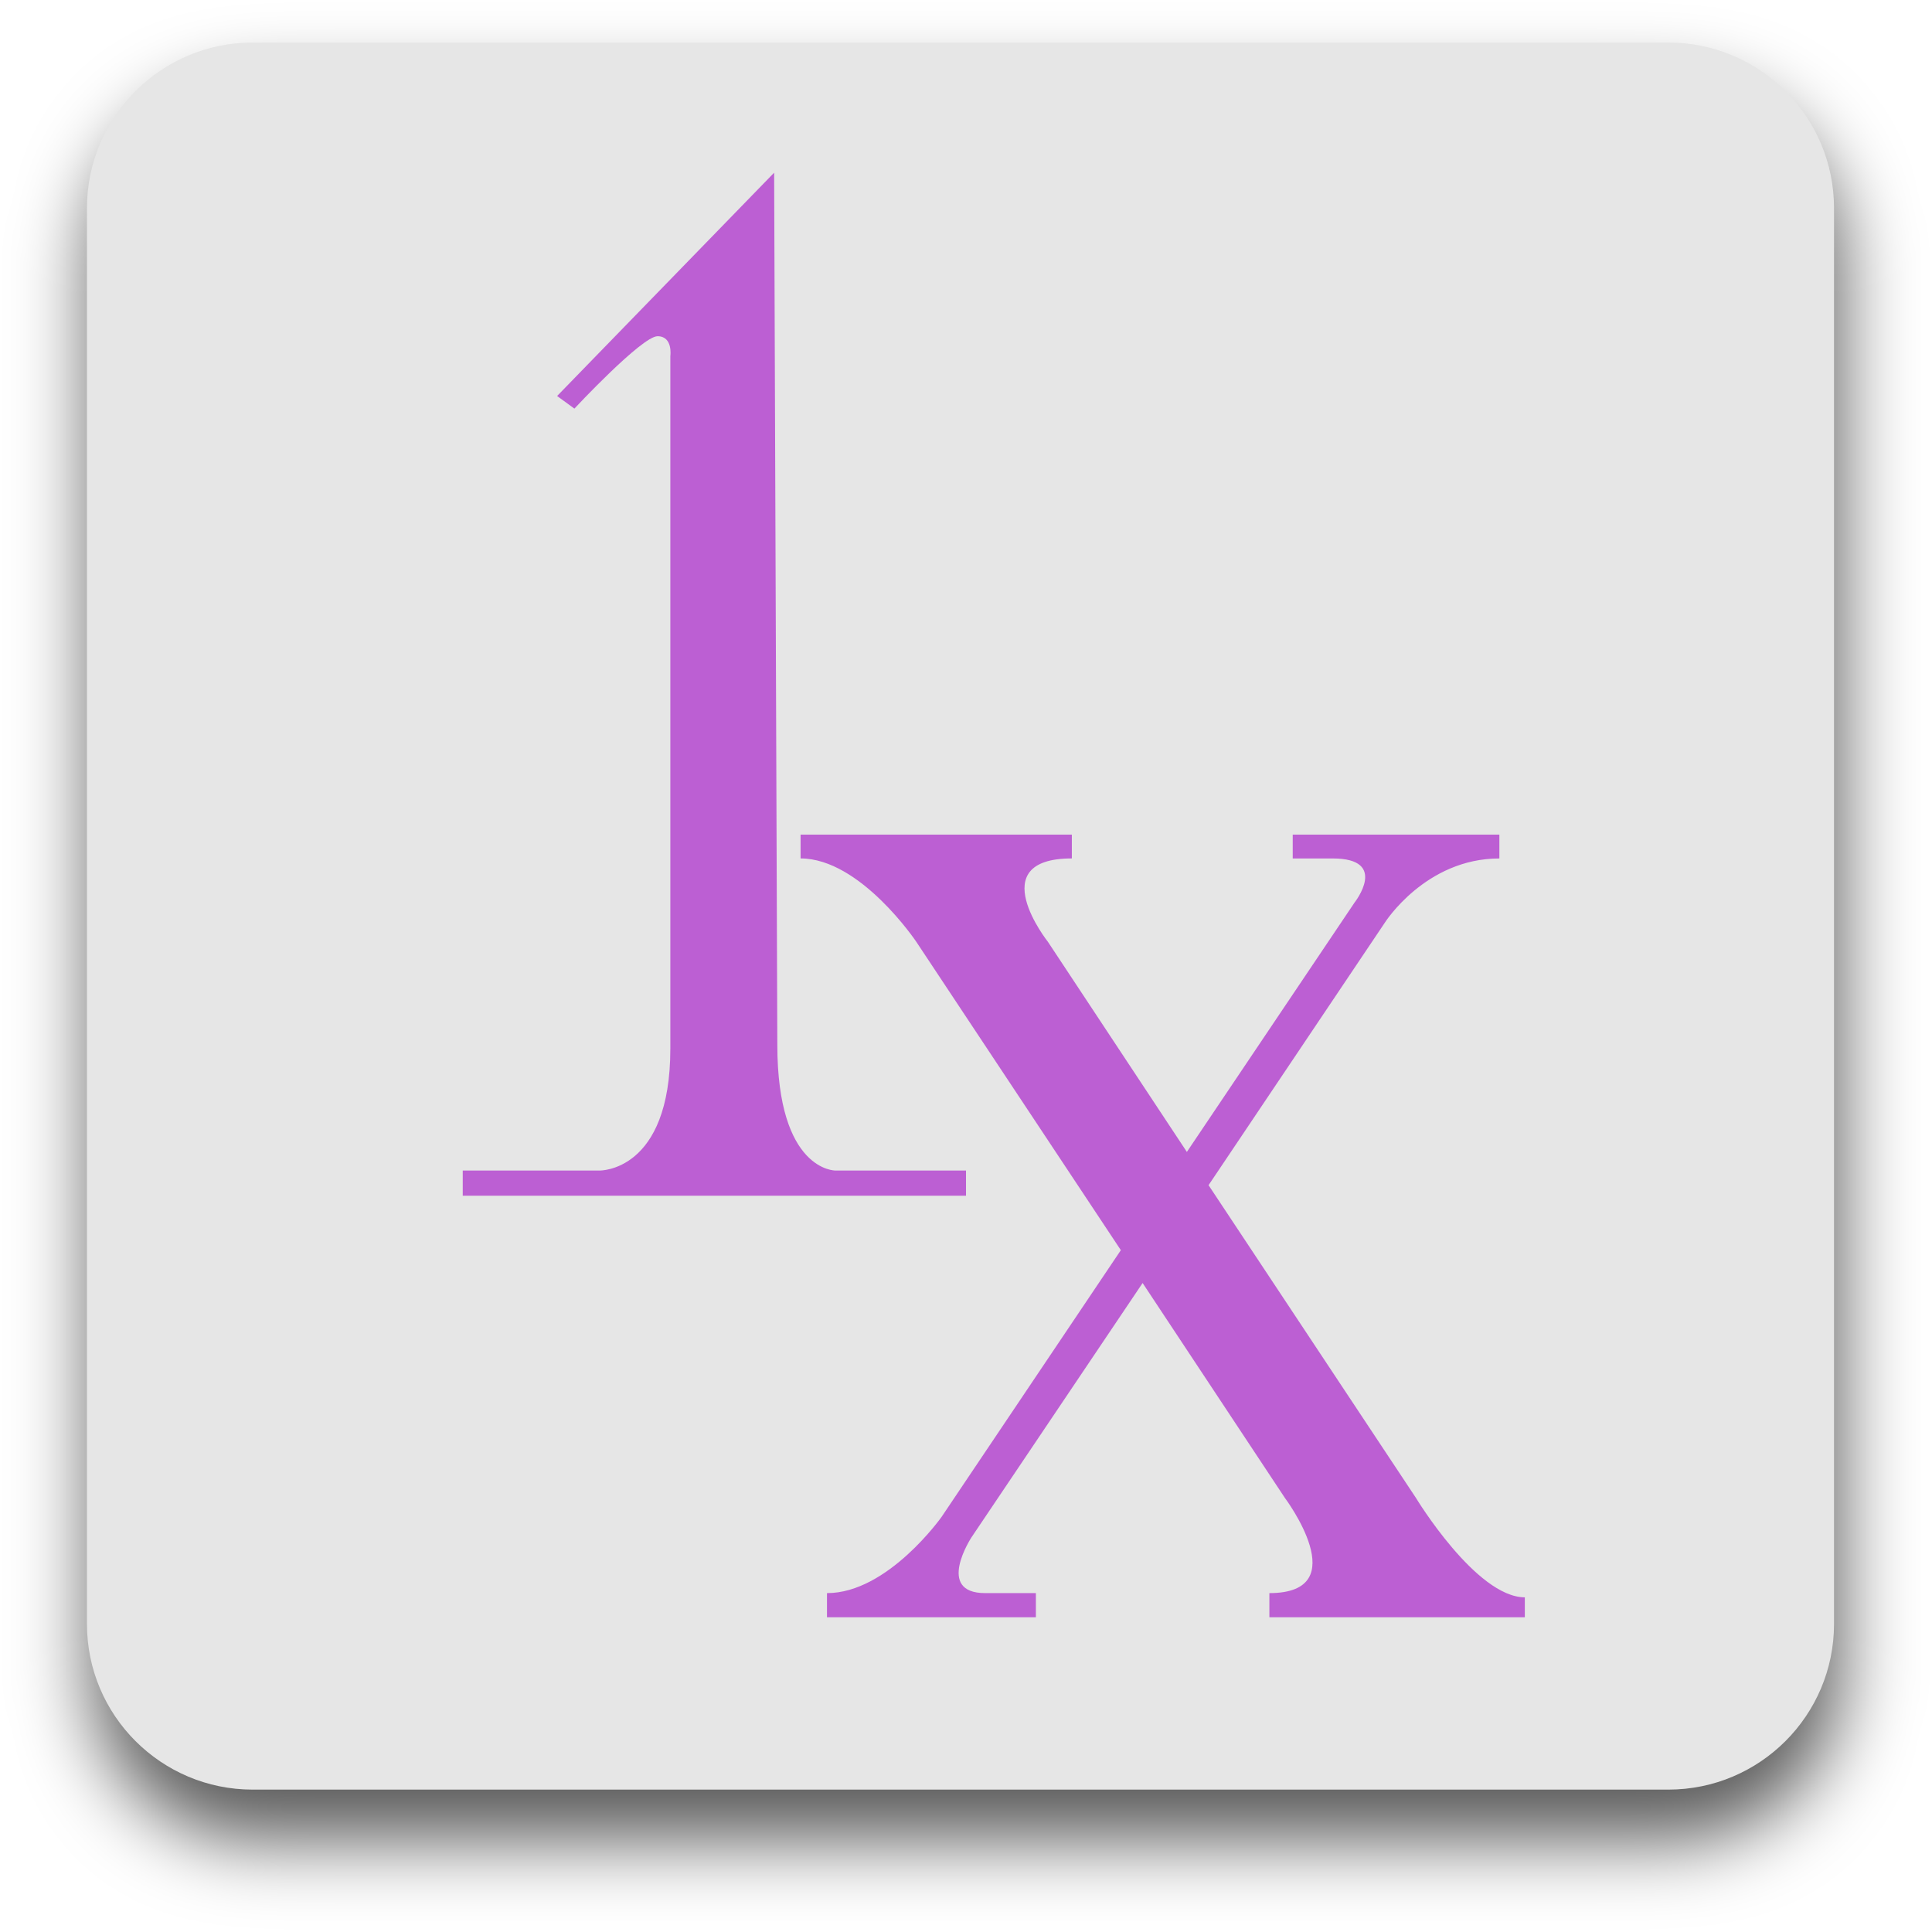
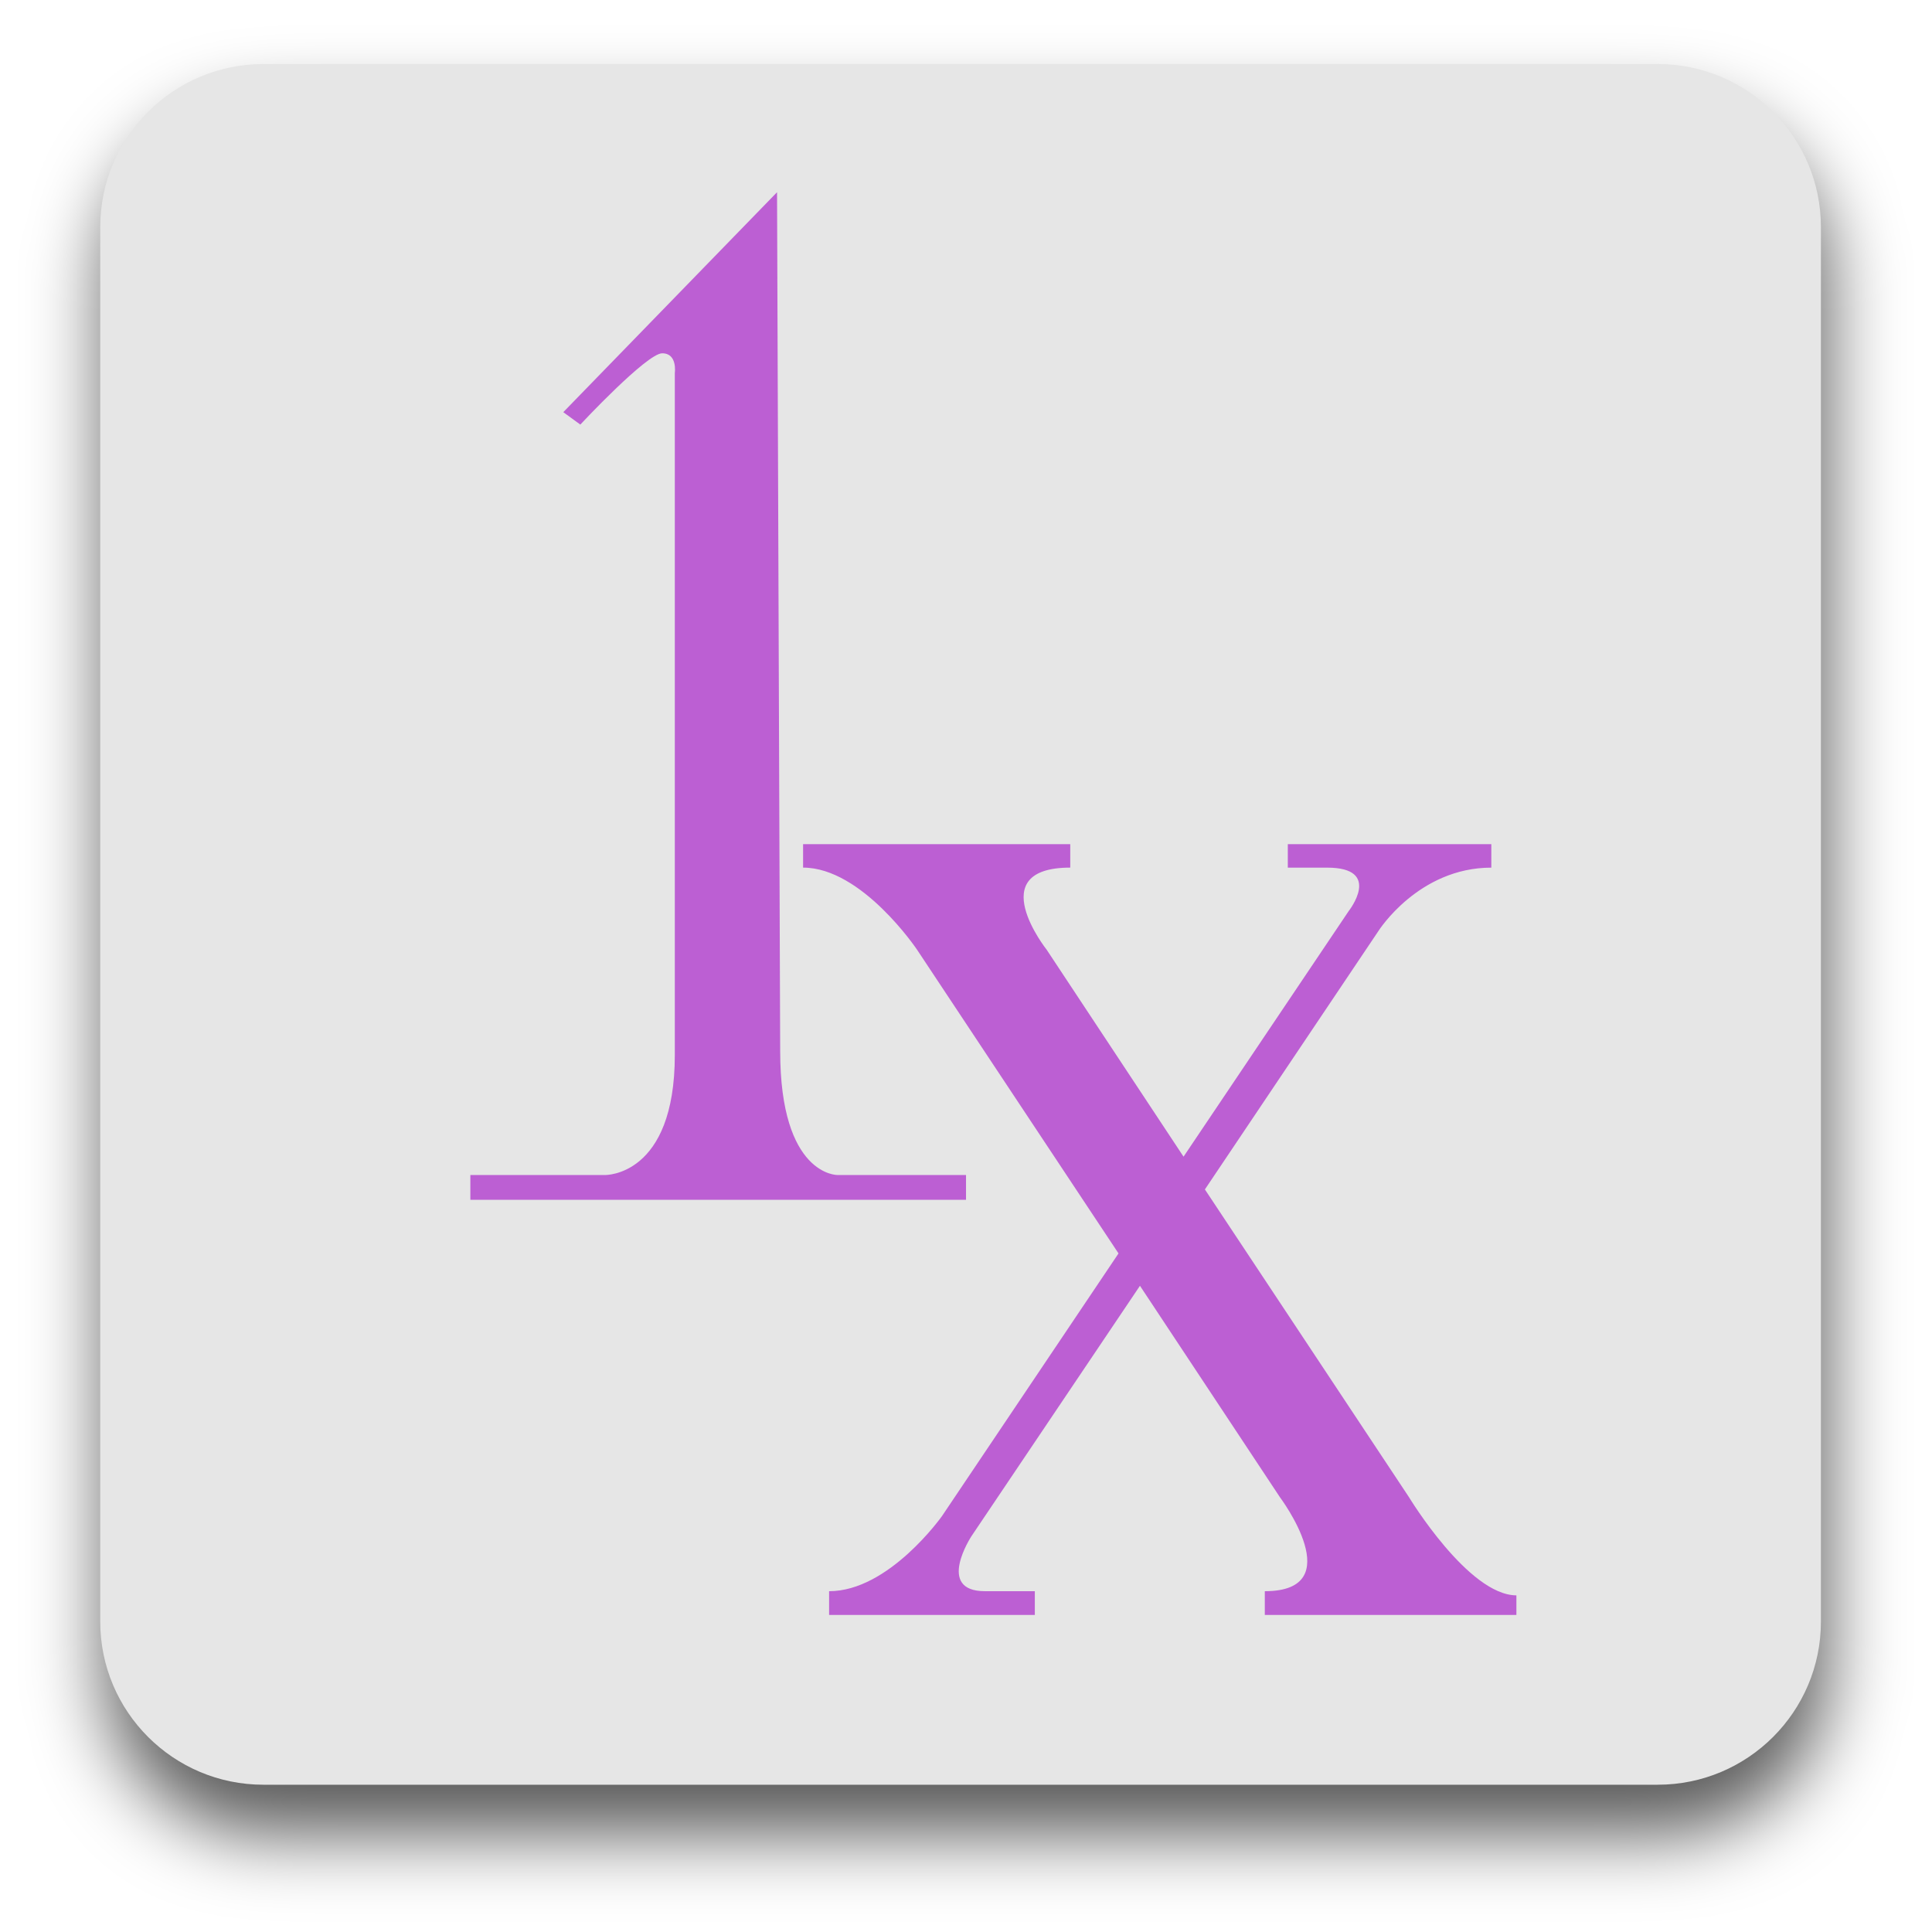
- <svg xmlns="http://www.w3.org/2000/svg" width="252.131" height="252.131" viewBox="0 0 66.71 66.71" version="1.1" id="svg5">
+ <svg xmlns="http://www.w3.org/2000/svg" width="256" height="256" viewBox="0 0 67.733 67.733" version="1.1" id="svg5">
  <defs id="defs2">
    <filter style="color-interpolation-filters:sRGB" id="filter1071" x="-0.053" y="-0.053" width="1.106" height="1.106">
      <feGaussianBlur stdDeviation="1.33" id="feGaussianBlur1073" />
    </filter>
  </defs>
-   <g id="layer1" transform="translate(-0.5117675,-0.7763509)">
+   <g id="layer1">
    <rect style="mix-blend-mode:normal;fill:#000000;fill-opacity:0.65;stroke-width:0.132;filter:url(#filter1071)" id="rect1015" width="60.325" height="60.325" x="3.704" y="3.969" ry="5.722" rx="5.722" />
    <rect style="fill:#e6e6e6;stroke-width:0.132" id="rect303" width="60.325" height="60.325" x="3.514" y="2.245" ry="5.722" rx="5.722" />
    <path style="fill:#bc5fd3;stroke:none;stroke-width:0.132" d="m 19.748,14.45 7.494,-7.711 0.11,30.11 c 0,4.378 2.008,4.345 2.008,4.345 h 4.507 v 0.869 h -17.377 v -0.869 h 4.724 c 0,0 2.444,0.056 2.444,-4.209 V 13.074 c 0,0 0.099,-0.688 -0.442,-0.688 -0.54,0 -2.871,2.499 -2.871,2.499 z" id="path245" />
    <g id="g3044" transform="matrix(0.8915263,0,0,0.8915263,3.330449,5.60517)" style="stroke-width:1.122">
      <rect style="display:none;fill:#800080;fill-opacity:1;stroke-width:0.148" id="rect1951" width="4.224" height="28.682" x="9.834" y="43.716" ry="0" rx="0" transform="rotate(-33.4965)" />
      <rect style="display:none;fill:#800080;fill-opacity:1;stroke-width:0.148" id="rect2057" width="1.404" height="28.682" x="57.4" y="-2.996" ry="0" rx="0" transform="rotate(33.90879)" />
      <path style="fill:#bc5fd3;fill-opacity:1;stroke:none;stroke-width:0.148" d="m 27.845,26.908 h 10.506 v 0.923 c -3.489,0 -0.927,3.229 -0.927,3.229 l 5.382,8.138 6.497,-9.662 c 0,0 1.348,-1.704 -0.849,-1.704 h -1.548 v -0.923 h 8.003 v 0.923 c -2.866,0 -4.436,2.487 -4.436,2.487 l -6.827,10.167 8.032,12.112 c 0,0 2.329,3.845 4.217,3.851 v 0.771 h -9.893 v -0.935 c 3.368,0 0.6,-3.687 0.6,-3.687 L 41.092,44.275 34.466,54.122 c 0,0 -1.42,2.163 0.528,2.163 h 1.964 v 0.935 h -8.09 v -0.935 0 c 2.353,0.004 4.44,-2.955 4.44,-2.955 L 40.249,43.003 32.327,31.06 c 0,0 -2.163,-3.229 -4.482,-3.229 z" id="path1949" />
    </g>
  </g>
</svg>
